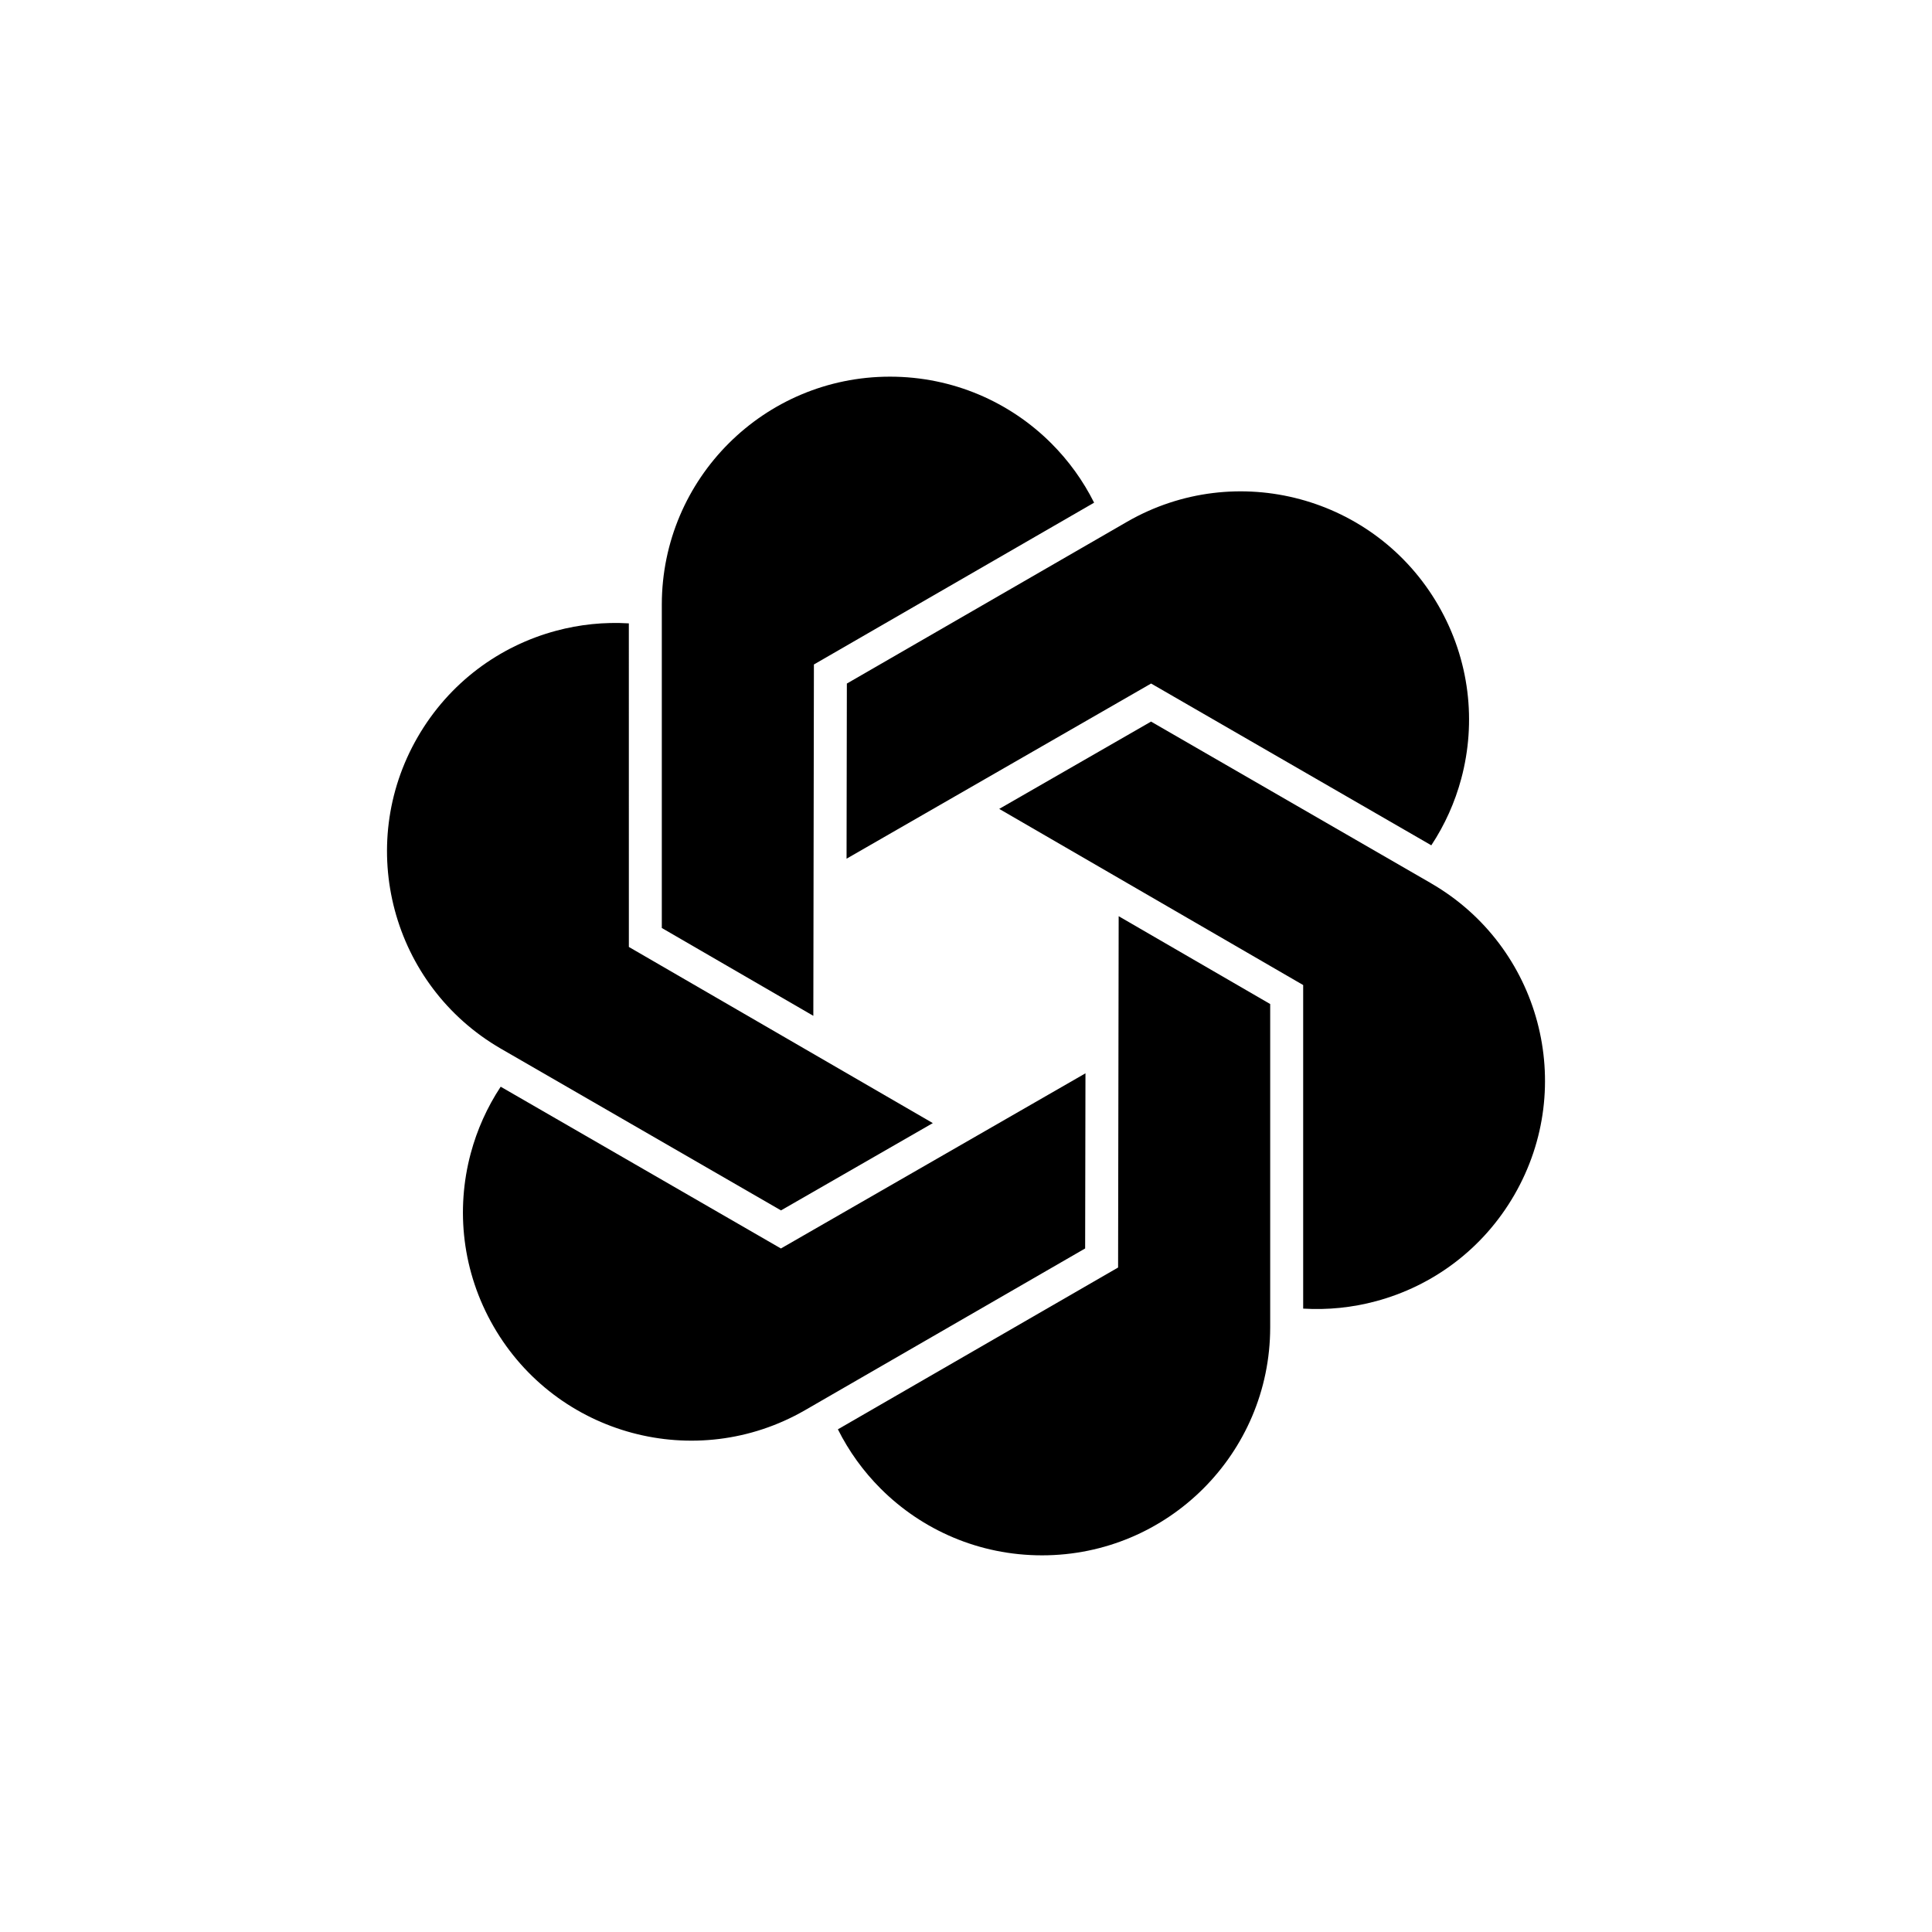
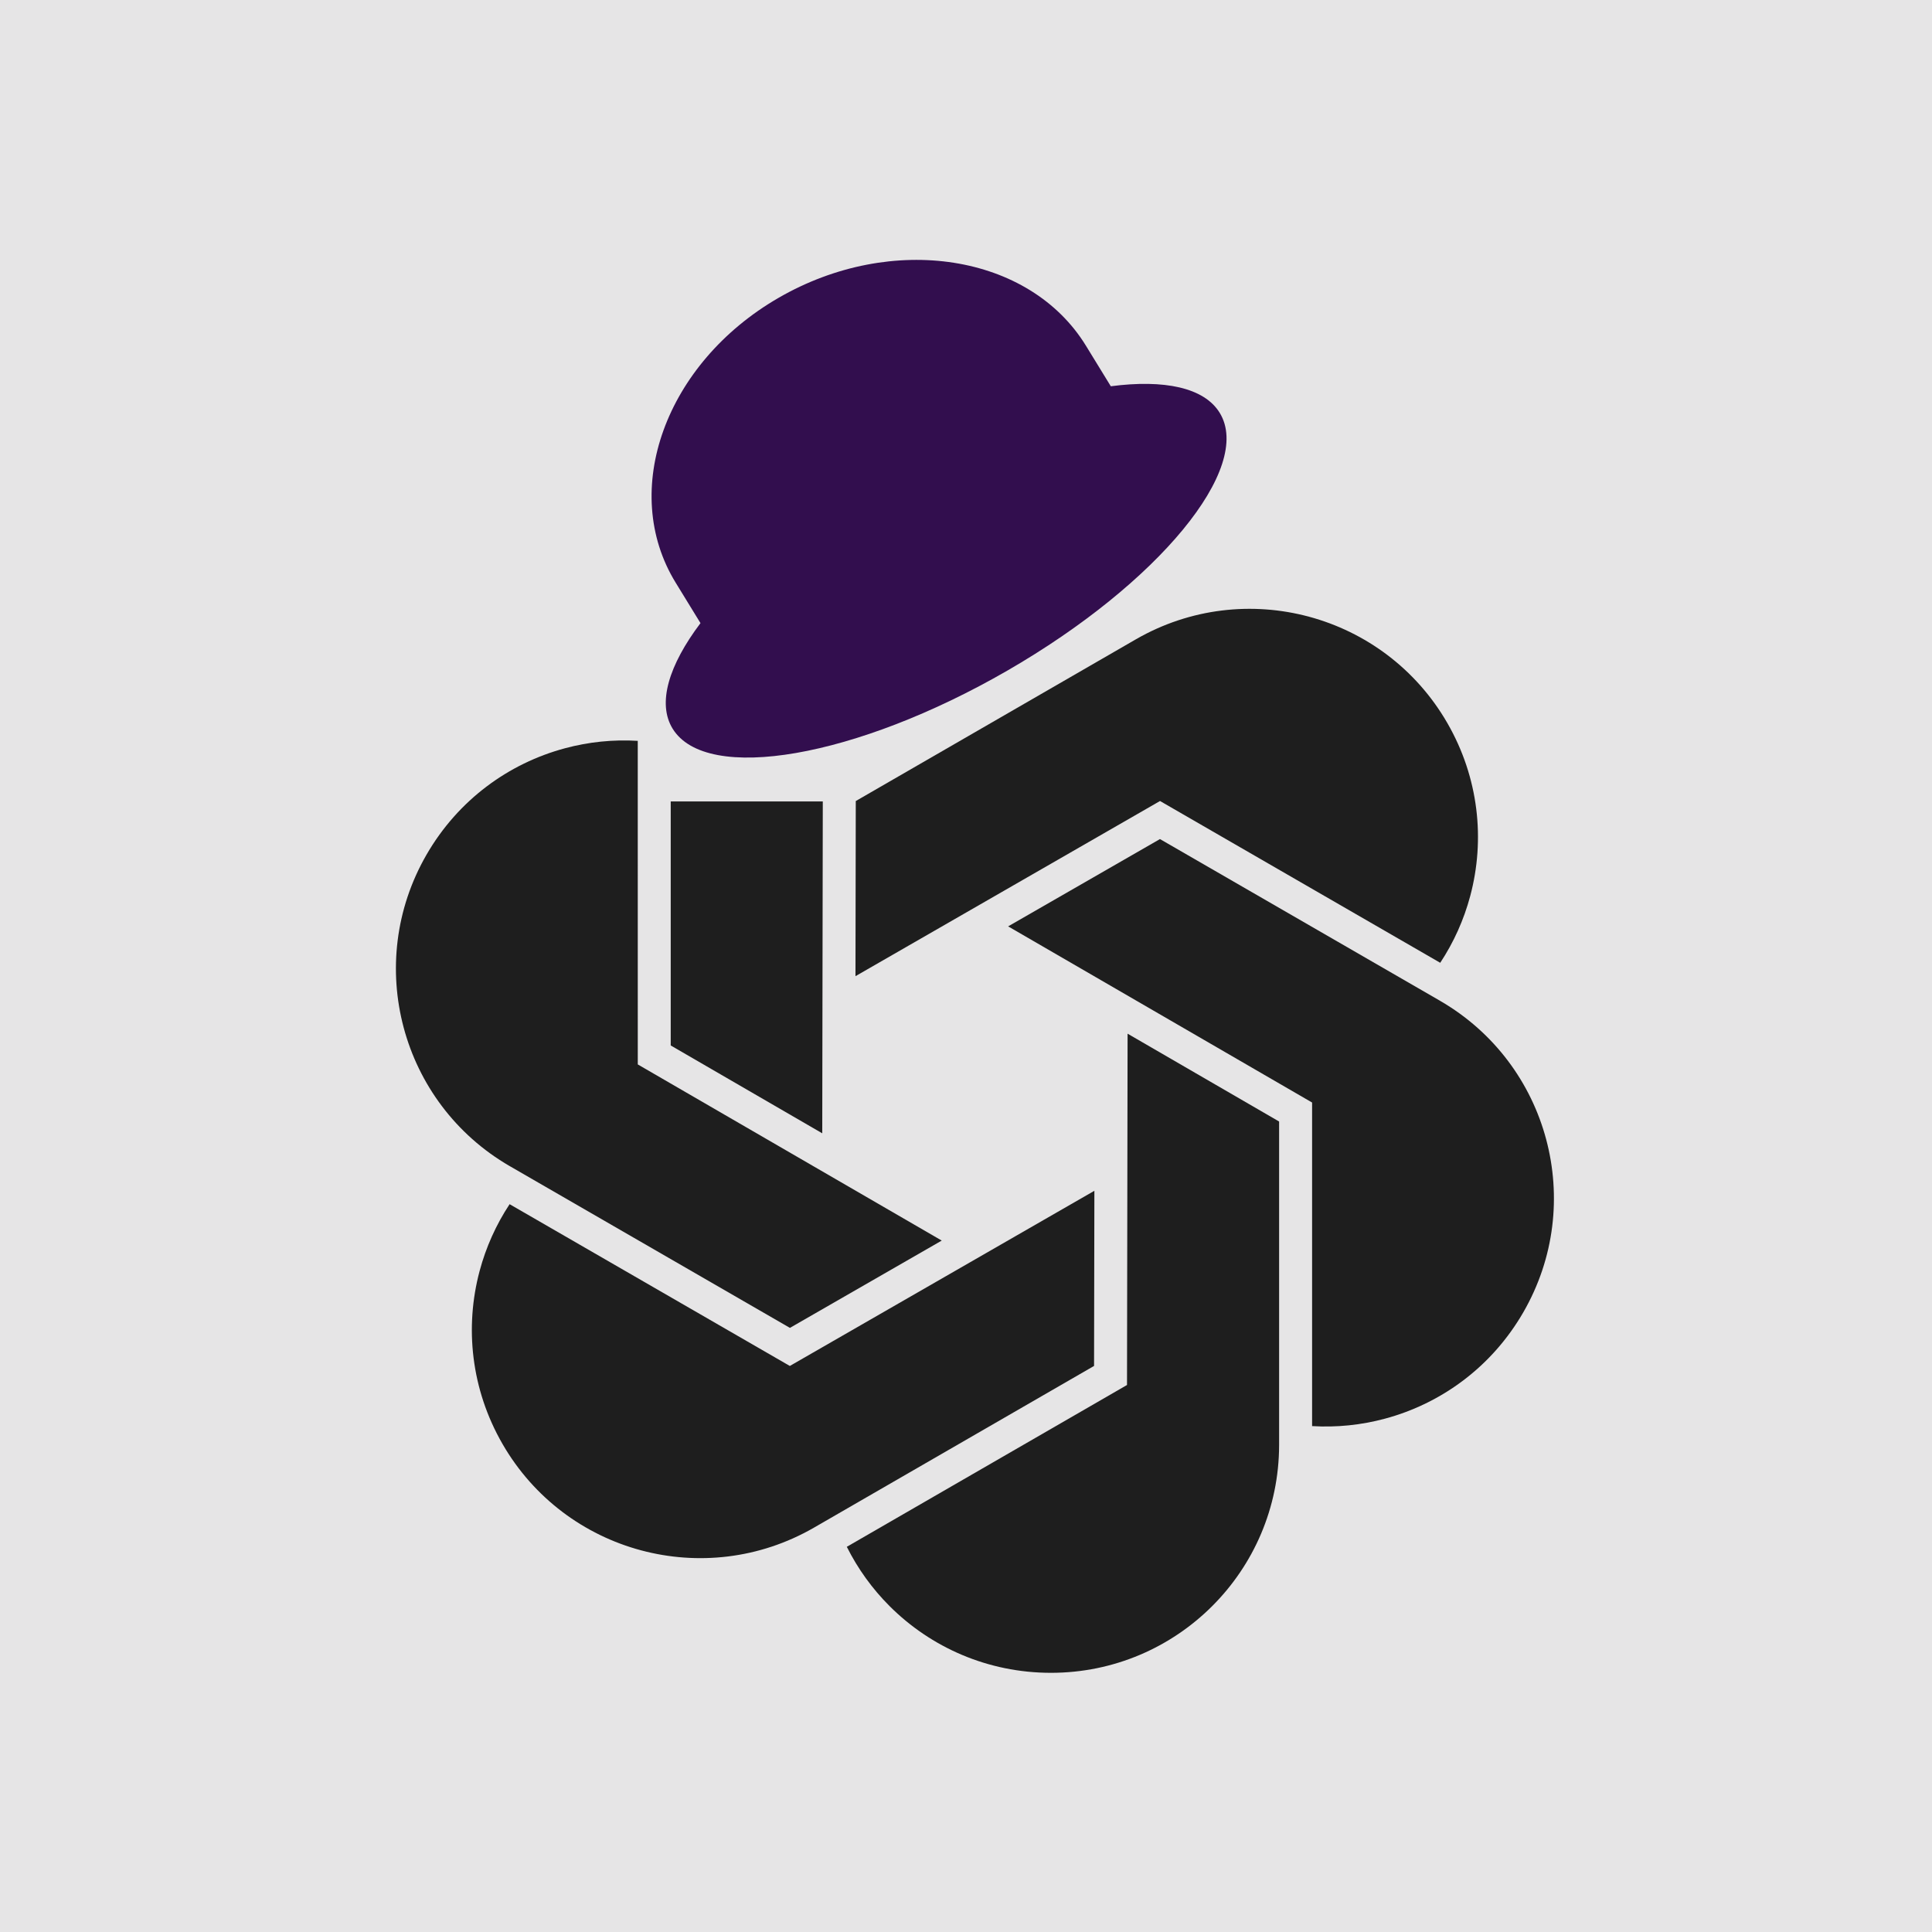
<svg xmlns="http://www.w3.org/2000/svg" width="752pt" height="752pt" version="1.1" viewBox="0 0 752 752">
-   <g>
-     <path d="m316.8 258.64 108.92-62.898c0.074 0 0.074-0.074 0.148-0.074-4.293-8.582-9.914-16.352-16.648-23.086-16.059-16.055-38.258-25.973-62.824-25.973-48.984 0-88.723 39.664-88.797 88.648v0.148 125.8l58.977 34.188z" />
-     <path d="m195.05 408.23 108.94 62.898 59.094-33.98-118.31-68.566-0.008-125.78c0.035-0.066-0.031-0.105 0.008-0.164-9.582-0.578-19.121 0.406-28.32 2.879-21.934 5.875-41.625 20.141-53.906 41.422-24.492 42.422-10.012 96.668 32.375 121.22 0.066 0.031 0.066 0.031 0.133 0.066z" />
-     <path d="m422.5 417.77-118.54 68.18-108.93-62.883c-0.035-0.066-0.105-0.031-0.141-0.09-5.289 8.008-9.207 16.77-11.668 25.965-5.875 21.934-3.367 46.113 8.918 67.398 24.492 42.422 78.711 57.008 121.17 32.574 0.066-0.035 0.066-0.035 0.125-0.074l108.94-62.898z" />
-     <path d="m435.2 493.36-108.92 62.898c-0.074 0-0.074 0.074-0.148 0.074 4.293 8.582 9.914 16.352 16.648 23.086 16.059 16.059 38.258 25.973 62.824 25.973 48.984 0 88.723-39.664 88.797-88.648v-0.148-125.79l-58.977-34.188z" />
-     <path d="m557.09 343.84c-0.066-0.035-0.066-0.035-0.125-0.074l-108.94-62.898-59.094 33.98 118.31 68.566v125.78c-0.035 0.066 0.031 0.105-0.008 0.164 9.582 0.578 19.121-0.406 28.32-2.879 21.934-5.875 41.625-20.141 53.906-41.422 24.492-42.418 10.012-96.664-32.375-121.21z" />
-     <path d="m556.97 328.94c0.035 0.066 0.105 0.031 0.141 0.09 5.289-8.008 9.207-16.762 11.668-25.965 5.875-21.934 3.367-46.113-8.918-67.398-24.492-42.422-78.711-57.008-121.17-32.574-0.066 0.035-0.066 0.035-0.125 0.074l-108.94 62.898-0.117 68.168 118.54-68.18z" />
+   <rect x="76" y="88.518" width="600" height="600" style="fill: none;" />
+   <rect width="752" height="752" style="fill: rgb(230, 229, 230);" />
+   <g transform="matrix(1, 0, 0, 1, 3.470865, 45.72695)">
+     <path d="m316.8 258.64 108.92-62.898c0.074 0 0.074-0.074 0.148-0.074-4.293-8.582-9.914-16.352-16.648-23.086-16.059-16.055-38.258-25.973-62.824-25.973-48.984 0-88.723 39.664-88.797 88.648v0.148 125.8l58.977 34.188z" style="paint-order: fill; fill-rule: nonzero; fill: rgb(30, 30, 30);" />
+     <path d="m195.05 408.23 108.94 62.898 59.094-33.98-118.31-68.566-0.008-125.78c0.035-0.066-0.031-0.105 0.008-0.164-9.582-0.578-19.121 0.406-28.32 2.879-21.934 5.875-41.625 20.141-53.906 41.422-24.492 42.422-10.012 96.668 32.375 121.22 0.066 0.031 0.066 0.031 0.133 0.066z" style="paint-order: fill; fill-rule: nonzero; fill: rgb(30, 30, 30);" />
+     <path d="m422.5 417.77-118.54 68.18-108.93-62.883c-0.035-0.066-0.105-0.031-0.141-0.09-5.289 8.008-9.207 16.77-11.668 25.965-5.875 21.934-3.367 46.113 8.918 67.398 24.492 42.422 78.711 57.008 121.17 32.574 0.066-0.035 0.066-0.035 0.125-0.074l108.94-62.898z" style="paint-order: fill; fill-rule: nonzero; fill: rgb(30, 30, 30);" />
+     <path d="m435.2 493.36-108.92 62.898c-0.074 0-0.074 0.074-0.148 0.074 4.293 8.582 9.914 16.352 16.648 23.086 16.059 16.059 38.258 25.973 62.824 25.973 48.984 0 88.723-39.664 88.797-88.648v-0.148-125.79l-58.977-34.188z" style="paint-order: fill; fill-rule: nonzero; fill: rgb(30, 30, 30);" />
+     <path d="m557.09 343.84c-0.066-0.035-0.066-0.035-0.125-0.074l-108.94-62.898-59.094 33.98 118.31 68.566v125.78c-0.035 0.066 0.031 0.105-0.008 0.164 9.582 0.578 19.121-0.406 28.32-2.879 21.934-5.875 41.625-20.141 53.906-41.422 24.492-42.418 10.012-96.664-32.375-121.21z" style="paint-order: fill; fill-rule: nonzero; fill: rgb(30, 30, 30);" />
+     <path d="m556.97 328.94c0.035 0.066 0.105 0.031 0.141 0.09 5.289-8.008 9.207-16.762 11.668-25.965 5.875-21.934 3.367-46.113-8.918-67.398-24.492-42.422-78.711-57.008-121.17-32.574-0.066 0.035-0.066 0.035-0.125 0.074l-108.94 62.898-0.117 68.168 118.54-68.18z" style="paint-order: fill; fill-rule: nonzero; fill: rgb(30, 30, 30);" />
  </g>
+   <rect x="257.514" y="291.182" width="67.874" height="20.766" style="fill: rgb(230, 229, 230);" />
+   <path d="M 179.512 248.777 C 179.512 241.524 183.147 234.511 189.662 228.176 C 196.159 221.858 205.451 216.177 217.012 211.234 L 217.012 188.726 C 217.042 162.72 229.711 139.077 250.14 122.052 C 270.562 105.033 298.856 94.477 330.012 94.477 C 361.168 94.477 389.462 105.033 409.883 122.052 C 430.313 139.077 442.982 162.72 443.012 188.726 L 443.012 211.234 C 454.573 216.177 463.865 221.858 470.362 228.176 C 476.876 234.511 480.512 241.524 480.512 248.777 C 480.512 256.666 476.206 264.261 468.555 271.045 C 460.923 277.811 449.858 283.916 436.251 289.019 C 409.061 299.216 371.471 305.528 330.012 305.528 C 288.552 305.528 250.962 299.216 223.772 289.019 C 210.166 283.916 199.101 277.811 191.469 271.045 C 183.817 264.261 179.512 256.666 179.512 248.777 Z M 192.132 270.296 C 199.682 276.99 210.585 283.005 224.123 288.083 C 251.224 298.246 288.634 304.528 330.012 304.528 C 371.389 304.528 408.799 298.246 435.9 288.083 C 449.439 283.005 460.342 276.99 467.892 270.296 C 475.422 263.62 479.512 256.419 479.512 248.777 C 479.512 241.755 476.066 235.118 469.665 228.893 C 463.246 222.651 453.952 216.963 442.317 212.024 L 442.012 211.895 L 442.012 188.726 C 442.042 162.957 429.529 139.726 409.243 122.82 C 388.949 105.908 360.993 95.477 330.012 95.477 C 299.03 95.477 271.074 105.908 250.78 122.82 C 230.494 139.726 217.982 162.957 218.012 188.726 L 218.012 211.895 L 217.707 212.024 C 206.071 216.963 196.777 222.651 190.359 228.893 C 183.958 235.118 180.512 241.755 180.512 248.777 C 180.512 256.419 184.602 263.62 192.132 270.296 Z" style="fill: none;" transform="matrix(0.87462, -0.48481, 0.48481, 0.87462, -55.58615, 185.0695)" />
+   <path d="M 199.544 252.836 C 199.517 246.843 202.446 241.034 207.772 235.808 C 213.082 230.598 220.674 225.932 230.136 221.865 L 229.965 203.394 C 229.797 181.96 240.064 162.455 256.77 148.426 C 273.467 134.404 296.716 125.701 322.386 125.701 C 348.056 125.701 371.462 134.403 388.417 148.424 C 405.381 162.451 416.005 181.952 416.233 203.384 L 416.404 221.861 C 425.944 225.929 433.624 230.596 439.028 235.805 C 444.45 241.029 447.485 246.835 447.568 252.826 C 447.595 259.344 444.121 265.635 437.861 271.23 C 431.62 276.807 422.54 281.843 411.369 286.046 C 389.049 294.444 358.129 299.644 323.984 299.644 C 289.838 299.644 258.823 294.445 236.349 286.046 C 225.1 281.843 215.929 276.809 209.587 271.232 C 203.225 265.639 199.636 259.352 199.544 252.836 Z M 210.247 270.481 C 216.508 275.986 225.518 280.932 236.699 285.11 C 259.083 293.474 289.92 298.644 323.984 298.644 C 358.047 298.644 388.787 293.475 411.016 285.11 C 422.12 280.932 431.036 275.988 437.194 270.484 C 443.333 264.998 446.659 259.105 446.568 252.836 C 446.542 247.074 443.643 241.641 438.334 236.525 C 433.008 231.392 425.326 226.717 415.712 222.654 L 415.41 222.526 L 415.233 203.394 C 415.067 182.197 404.6 163.104 387.78 149.194 C 370.951 135.278 347.881 126.701 322.386 126.701 C 296.891 126.701 273.983 135.277 257.413 149.192 C 240.851 163.1 230.74 182.189 230.965 203.384 L 231.142 222.522 L 230.835 222.653 C 221.297 226.716 213.702 231.39 208.473 236.522 C 203.26 241.636 200.462 247.066 200.544 252.826 C 200.57 259.098 204.006 264.994 210.247 270.481 Z" style="fill: none;" transform="matrix(0.87906, -0.476712, 0.476712, 0.87906, -62.25252, 179.9637)" />
+   <rect x="226.616" y="206.817" width="248.444" height="93.807" style="fill: rgb(230, 229, 230);" transform="matrix(0.87462, -0.48481, 0.48481, 0.87462, -75.56734, 158.8818)" />
+   <rect x="226.616" y="206.817" width="248.444" height="93.807" style="fill: rgb(230, 229, 230);" transform="matrix(0.87462, -0.48481, 0.48481, 0.87462, -20.43196, 158.8818)" />
+   <rect x="226.616" y="206.817" width="248.444" height="93.807" style="fill: rgb(230, 229, 230);" transform="matrix(0.87462, -0.48481, 0.48481, 0.87462, -40.95554, 158.8818)" />
+   <path d="M 225.581 227.443 C 226.253 252.609 281.845 273.016 349.74 273.016 C 417.632 273.016 472.135 252.609 471.463 227.443 C 471.153 215.877 459.264 205.323 439.922 197.294 L 439.427 178.79 C 438.306 136.841 396.121 102.834 345.192 102.834 C 294.264 102.834 253.896 136.841 255.016 178.79 L 255.511 197.294 C 236.597 205.323 225.272 215.877 225.581 227.443 Z" style="fill: rgb(50, 14, 78);" transform="matrix(0.866061, -0.499939, 0.499939, 0.866061, -47.27022, 199.4102)" />
</svg>
